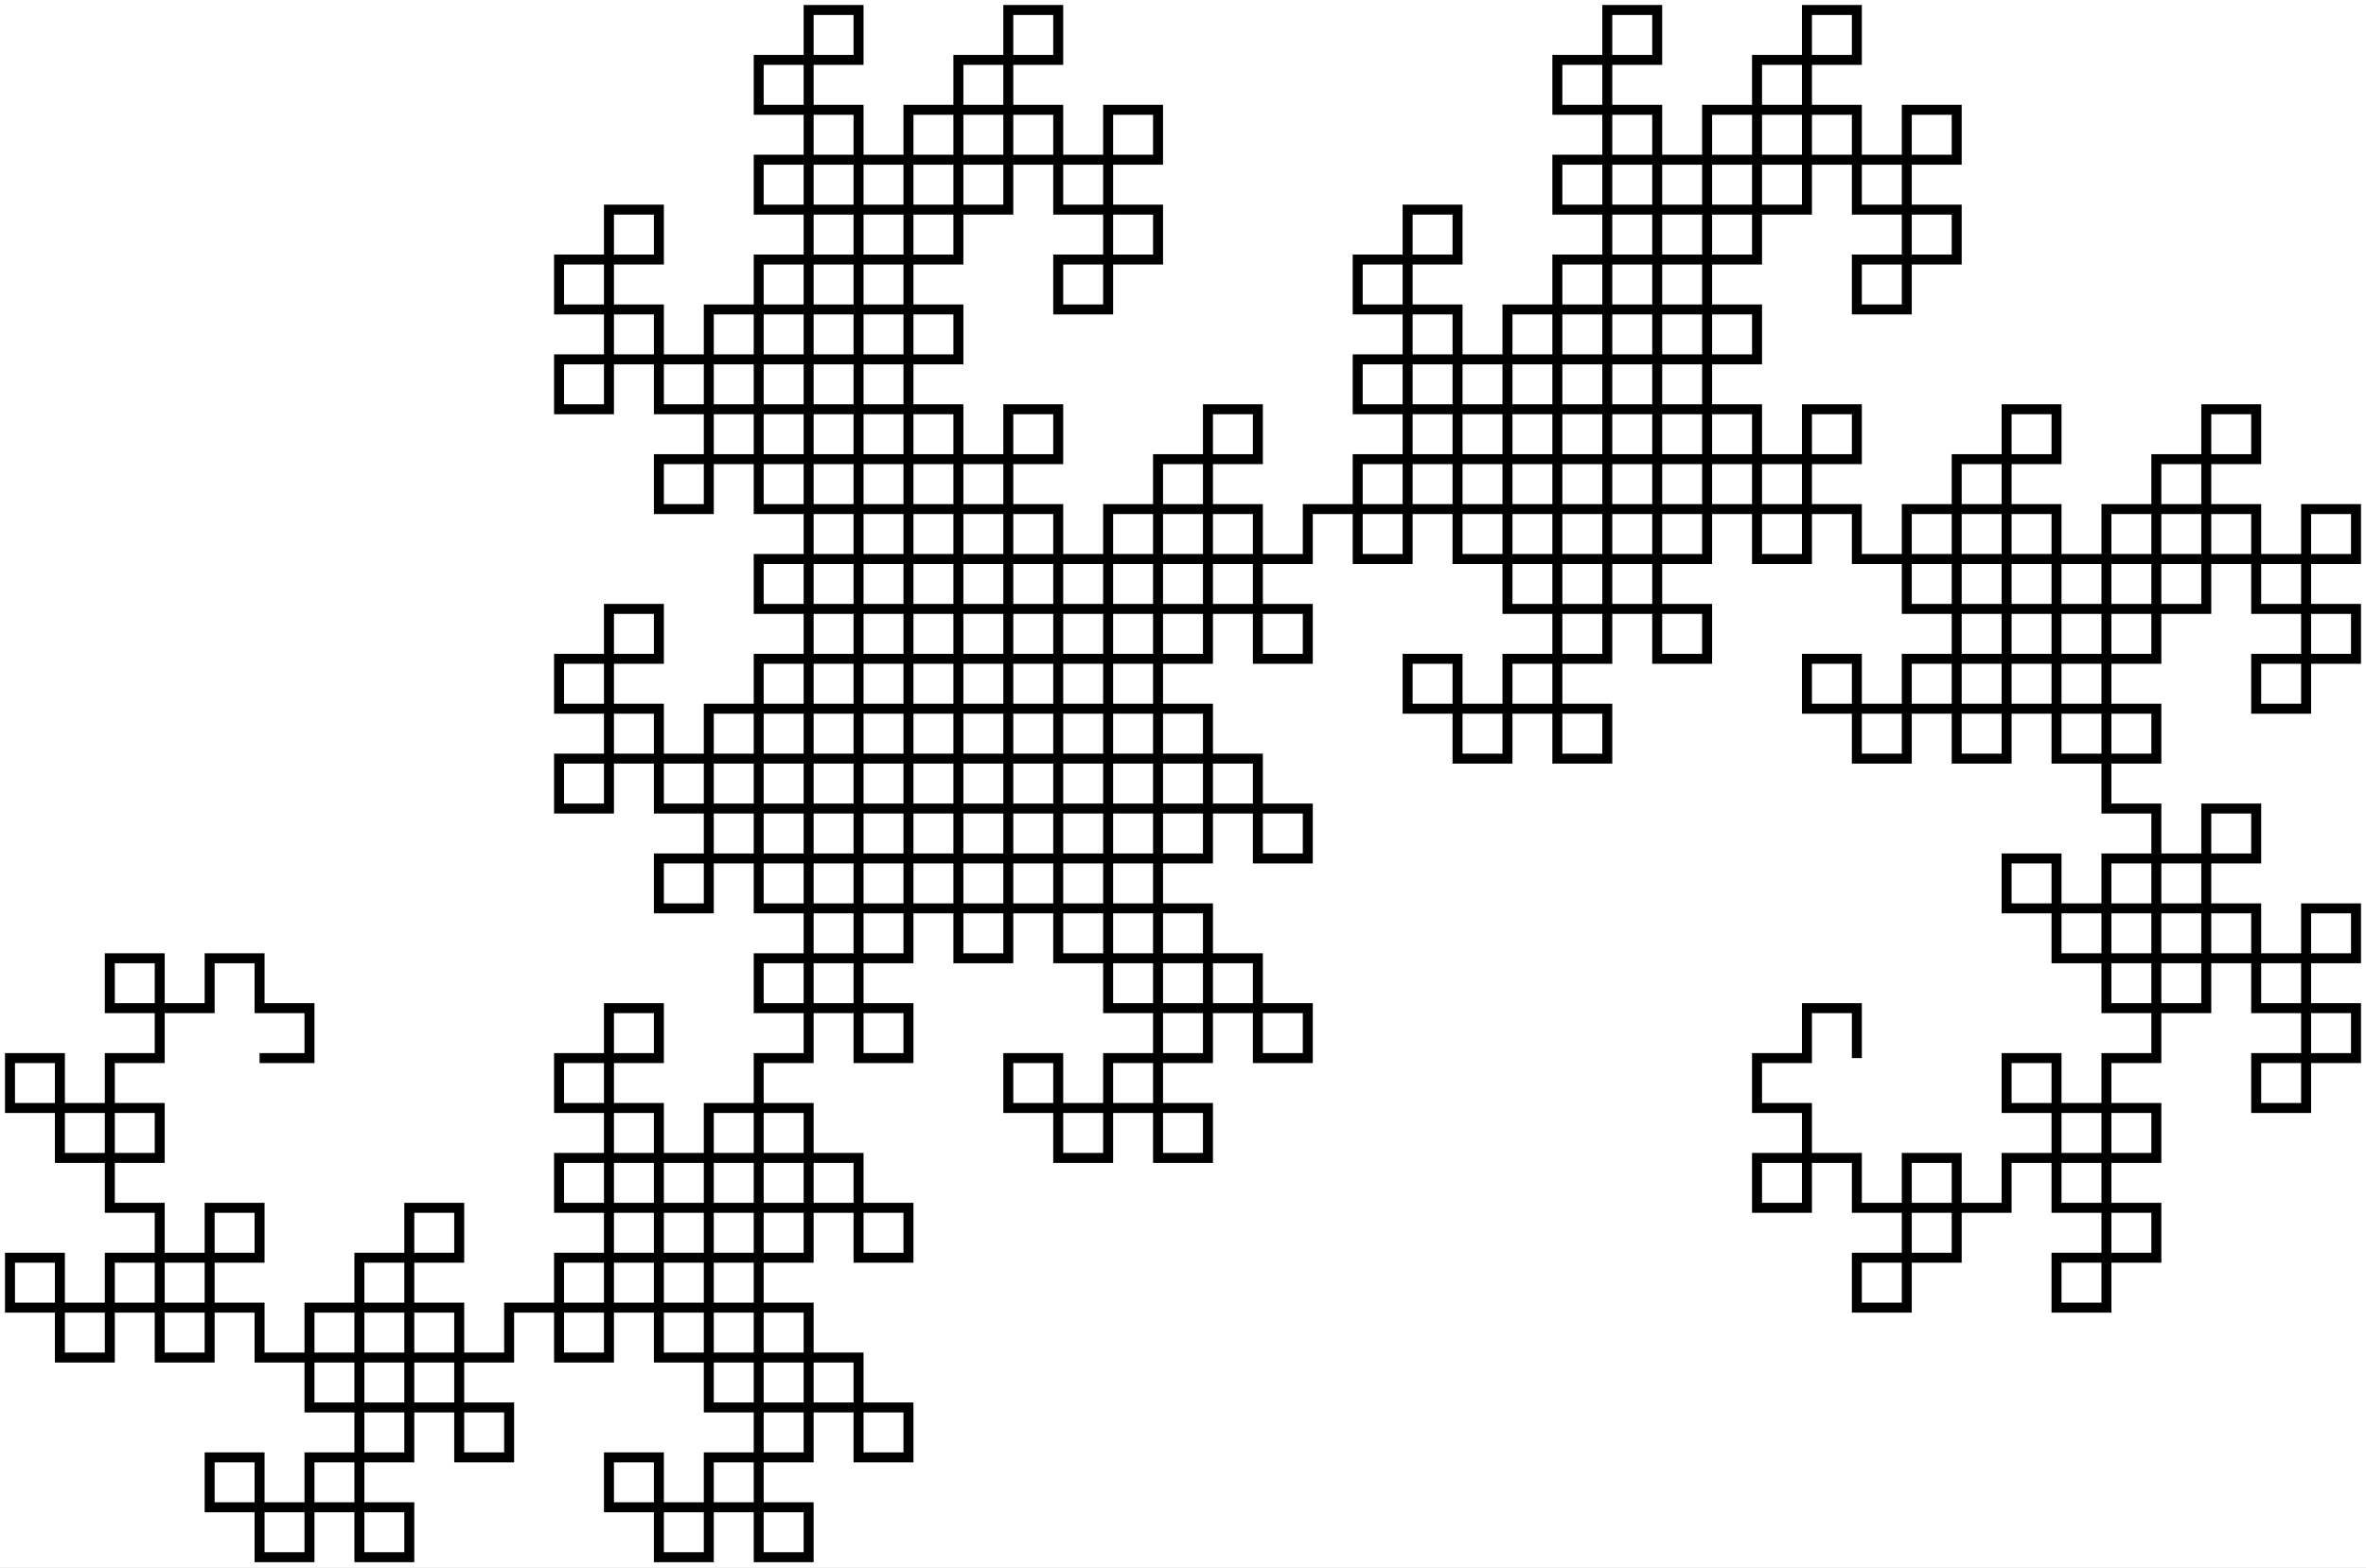
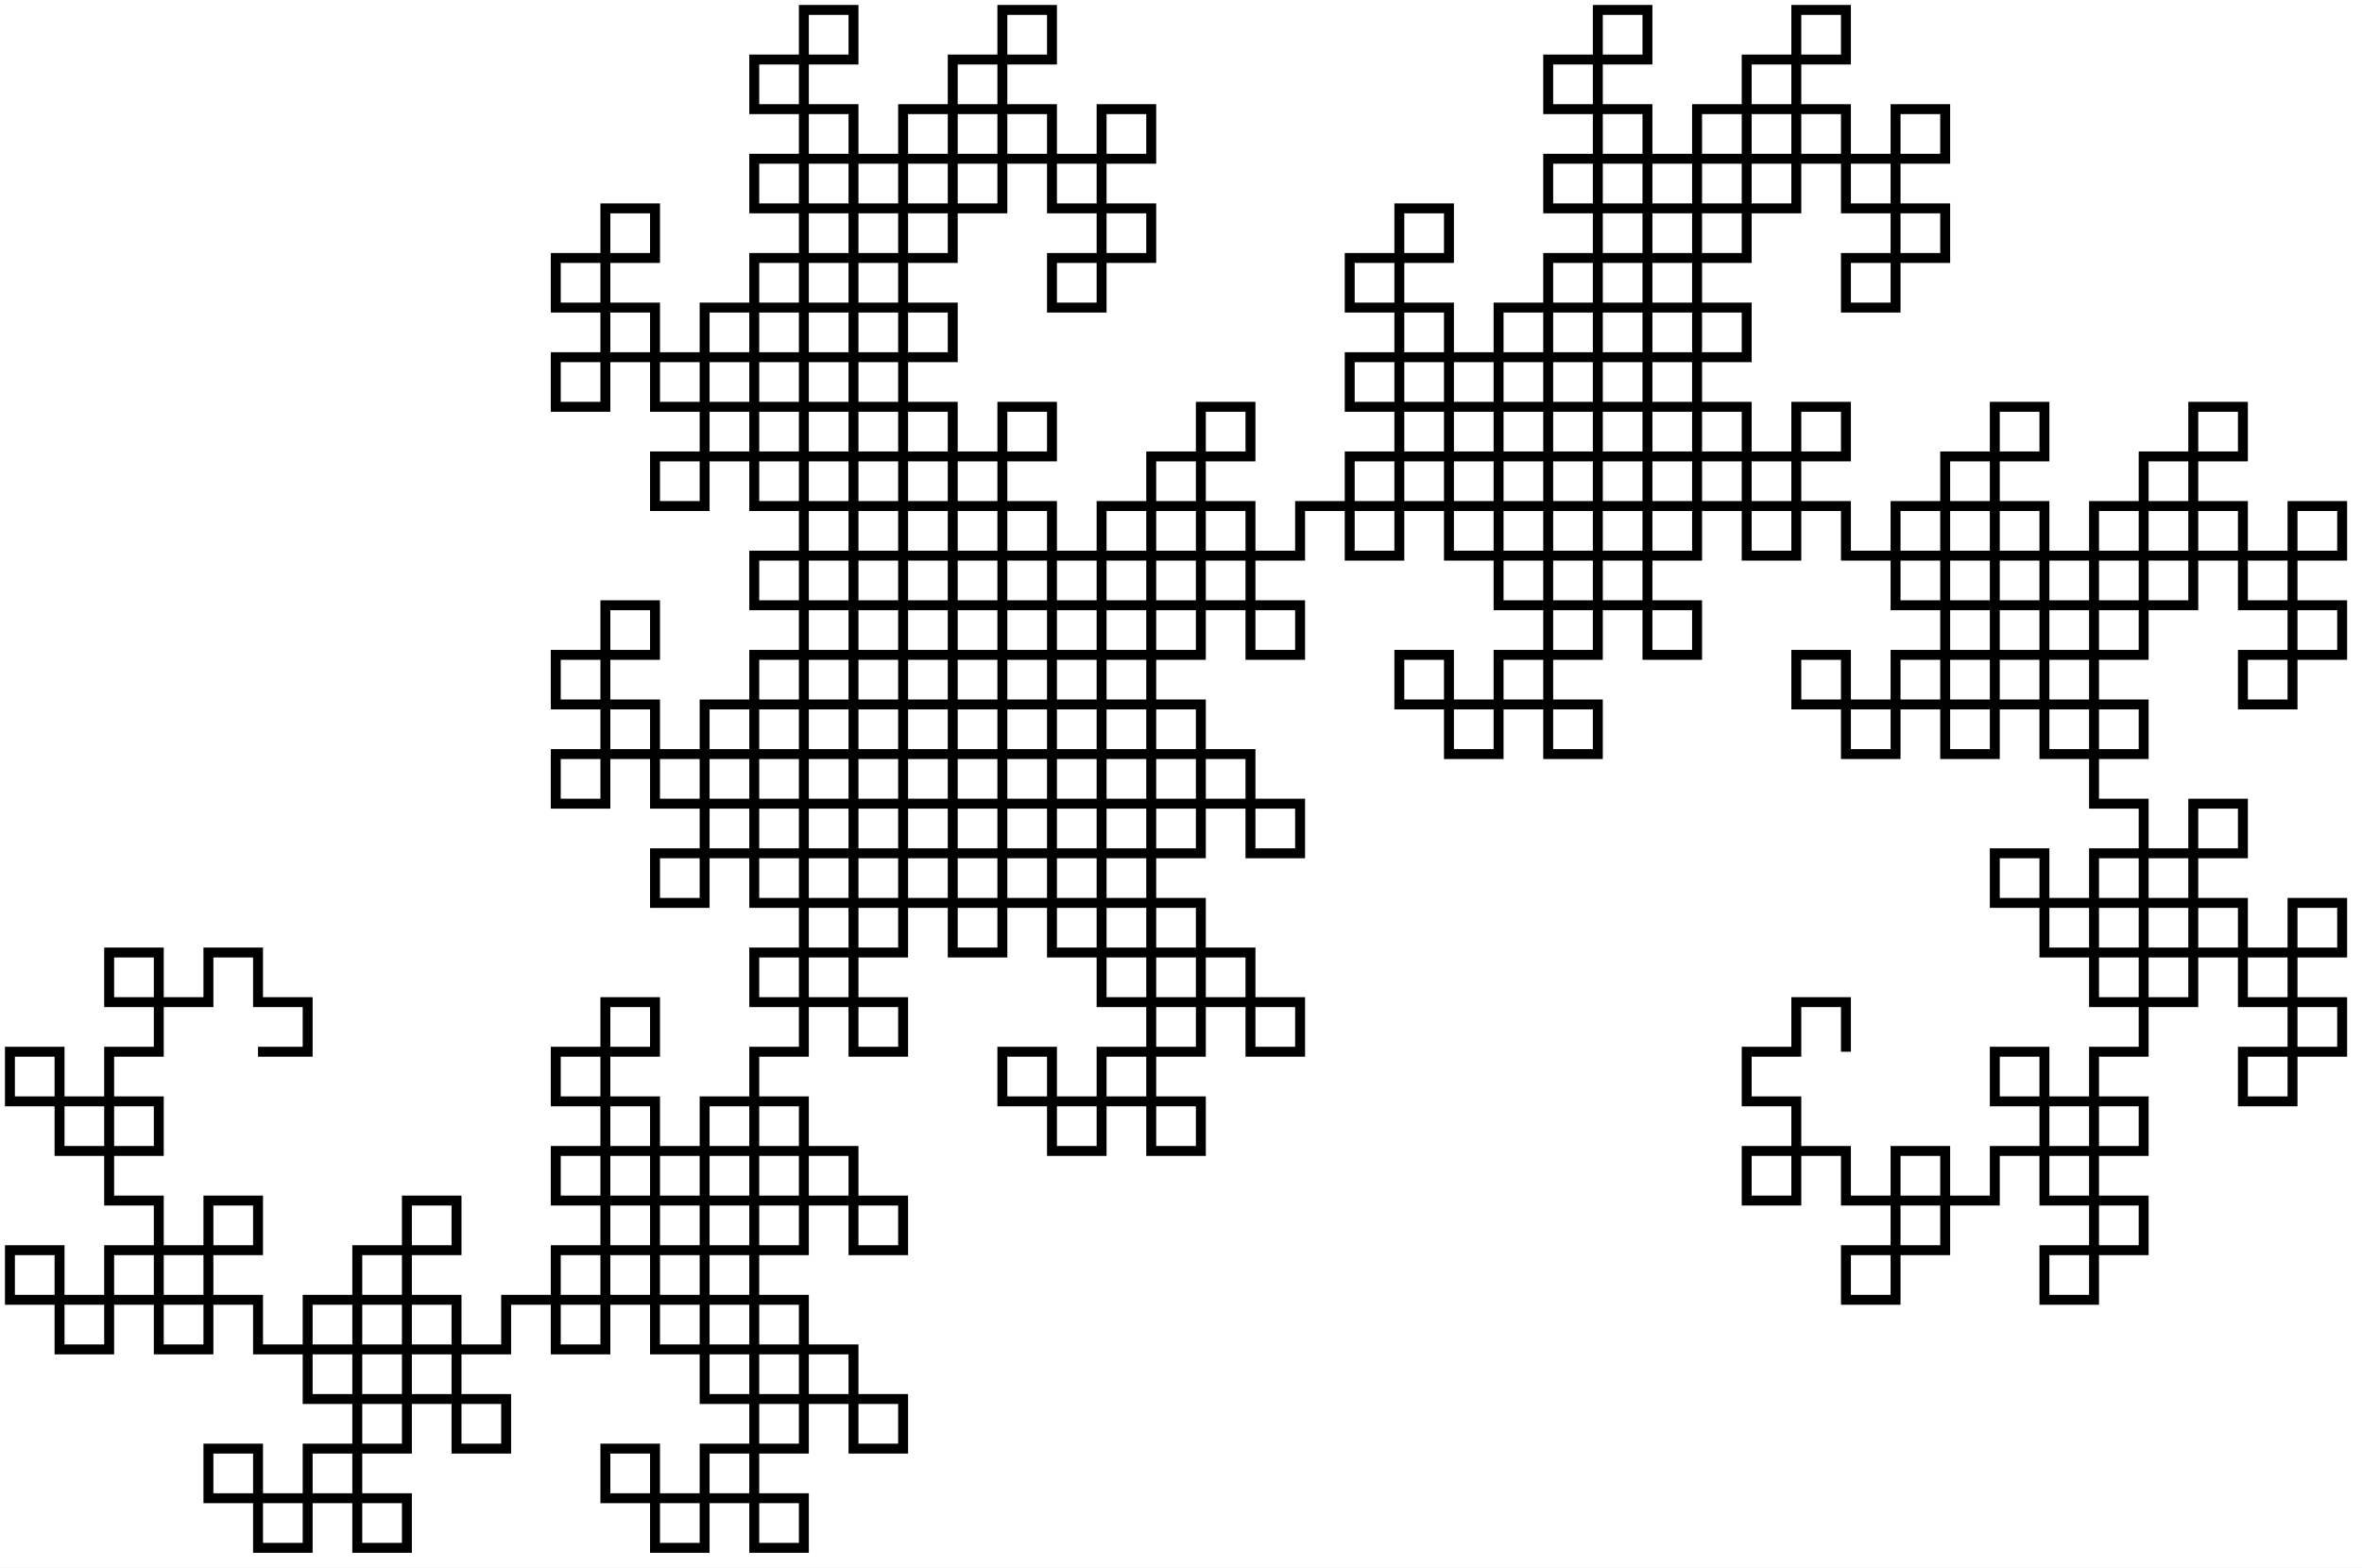
- <svg xmlns="http://www.w3.org/2000/svg" width="237" height="157">
+ <svg xmlns="http://www.w3.org/2000/svg" width="238" height="158">
  <rect width="100%" height="100%" style="fill: white" />
  <g stroke="black" fill="none" stroke-width="1">
    <path d="M 186 106 L 186 101 L 181 101 L 181 106 L 176 106 L 176 111 L 181 111 L 181 116 L 176 116 L 176 121 L 181 121 L 181 116 L 186 116 L 186 121 L 191 121 L 191 126 L 186 126 L 186 131 L 191 131 L 191 126 L 196 126 L 196 121 L 191 121 L 191 116 L 196 116 L 196 121 L 201 121 L 201 116 L 206 116 L 206 121 L 211 121 L 211 126 L 206 126 L 206 131 L 211 131 L 211 126 L 216 126 L 216 121 L 211 121 L 211 116 L 216 116 L 216 111 L 211 111 L 211 116 L 206 116 L 206 111 L 201 111 L 201 106 L 206 106 L 206 111 L 211 111 L 211 106 L 216 106 L 216 101 L 211 101 L 211 96 L 216 96 L 216 101 L 221 101 L 221 96 L 226 96 L 226 101 L 231 101 L 231 106 L 226 106 L 226 111 L 231 111 L 231 106 L 236 106 L 236 101 L 231 101 L 231 96 L 236 96 L 236 91 L 231 91 L 231 96 L 226 96 L 226 91 L 221 91 L 221 86 L 226 86 L 226 81 L 221 81 L 221 86 L 216 86 L 216 91 L 221 91 L 221 96 L 216 96 L 216 91 L 211 91 L 211 96 L 206 96 L 206 91 L 201 91 L 201 86 L 206 86 L 206 91 L 211 91 L 211 86 L 216 86 L 216 81 L 211 81 L 211 76 L 216 76 L 216 71 L 211 71 L 211 76 L 206 76 L 206 71 L 201 71 L 201 66 L 206 66 L 206 71 L 211 71 L 211 66 L 216 66 L 216 61 L 211 61 L 211 56 L 216 56 L 216 61 L 221 61 L 221 56 L 226 56 L 226 61 L 231 61 L 231 66 L 226 66 L 226 71 L 231 71 L 231 66 L 236 66 L 236 61 L 231 61 L 231 56 L 236 56 L 236 51 L 231 51 L 231 56 L 226 56 L 226 51 L 221 51 L 221 46 L 226 46 L 226 41 L 221 41 L 221 46 L 216 46 L 216 51 L 221 51 L 221 56 L 216 56 L 216 51 L 211 51 L 211 56 L 206 56 L 206 51 L 201 51 L 201 46 L 206 46 L 206 41 L 201 41 L 201 46 L 196 46 L 196 51 L 201 51 L 201 56 L 196 56 L 196 61 L 201 61 L 201 56 L 206 56 L 206 61 L 211 61 L 211 66 L 206 66 L 206 61 L 201 61 L 201 66 L 196 66 L 196 71 L 201 71 L 201 76 L 196 76 L 196 71 L 191 71 L 191 76 L 186 76 L 186 71 L 181 71 L 181 66 L 186 66 L 186 71 L 191 71 L 191 66 L 196 66 L 196 61 L 191 61 L 191 56 L 196 56 L 196 51 L 191 51 L 191 56 L 186 56 L 186 51 L 181 51 L 181 46 L 186 46 L 186 41 L 181 41 L 181 46 L 176 46 L 176 51 L 181 51 L 181 56 L 176 56 L 176 51 L 171 51 L 171 56 L 166 56 L 166 51 L 161 51 L 161 46 L 166 46 L 166 51 L 171 51 L 171 46 L 176 46 L 176 41 L 171 41 L 171 36 L 176 36 L 176 31 L 171 31 L 171 36 L 166 36 L 166 31 L 161 31 L 161 26 L 166 26 L 166 31 L 171 31 L 171 26 L 176 26 L 176 21 L 171 21 L 171 16 L 176 16 L 176 21 L 181 21 L 181 16 L 186 16 L 186 21 L 191 21 L 191 26 L 186 26 L 186 31 L 191 31 L 191 26 L 196 26 L 196 21 L 191 21 L 191 16 L 196 16 L 196 11 L 191 11 L 191 16 L 186 16 L 186 11 L 181 11 L 181 6 L 186 6 L 186 1 L 181 1 L 181 6 L 176 6 L 176 11 L 181 11 L 181 16 L 176 16 L 176 11 L 171 11 L 171 16 L 166 16 L 166 11 L 161 11 L 161 6 L 166 6 L 166 1 L 161 1 L 161 6 L 156 6 L 156 11 L 161 11 L 161 16 L 156 16 L 156 21 L 161 21 L 161 16 L 166 16 L 166 21 L 171 21 L 171 26 L 166 26 L 166 21 L 161 21 L 161 26 L 156 26 L 156 31 L 161 31 L 161 36 L 156 36 L 156 31 L 151 31 L 151 36 L 146 36 L 146 31 L 141 31 L 141 26 L 146 26 L 146 21 L 141 21 L 141 26 L 136 26 L 136 31 L 141 31 L 141 36 L 136 36 L 136 41 L 141 41 L 141 36 L 146 36 L 146 41 L 151 41 L 151 46 L 146 46 L 146 51 L 151 51 L 151 46 L 156 46 L 156 41 L 151 41 L 151 36 L 156 36 L 156 41 L 161 41 L 161 36 L 166 36 L 166 41 L 171 41 L 171 46 L 166 46 L 166 41 L 161 41 L 161 46 L 156 46 L 156 51 L 161 51 L 161 56 L 156 56 L 156 61 L 161 61 L 161 56 L 166 56 L 166 61 L 171 61 L 171 66 L 166 66 L 166 61 L 161 61 L 161 66 L 156 66 L 156 71 L 161 71 L 161 76 L 156 76 L 156 71 L 151 71 L 151 76 L 146 76 L 146 71 L 141 71 L 141 66 L 146 66 L 146 71 L 151 71 L 151 66 L 156 66 L 156 61 L 151 61 L 151 56 L 156 56 L 156 51 L 151 51 L 151 56 L 146 56 L 146 51 L 141 51 L 141 46 L 146 46 L 146 41 L 141 41 L 141 46 L 136 46 L 136 51 L 141 51 L 141 56 L 136 56 L 136 51 L 131 51 L 131 56 L 126 56 L 126 51 L 121 51 L 121 46 L 126 46 L 126 41 L 121 41 L 121 46 L 116 46 L 116 51 L 121 51 L 121 56 L 116 56 L 116 61 L 121 61 L 121 56 L 126 56 L 126 61 L 131 61 L 131 66 L 126 66 L 126 61 L 121 61 L 121 66 L 116 66 L 116 71 L 121 71 L 121 76 L 116 76 L 116 71 L 111 71 L 111 76 L 106 76 L 106 71 L 101 71 L 101 66 L 106 66 L 106 71 L 111 71 L 111 66 L 116 66 L 116 61 L 111 61 L 111 56 L 116 56 L 116 51 L 111 51 L 111 56 L 106 56 L 106 51 L 101 51 L 101 46 L 106 46 L 106 41 L 101 41 L 101 46 L 96 46 L 96 51 L 101 51 L 101 56 L 96 56 L 96 51 L 91 51 L 91 56 L 86 56 L 86 51 L 81 51 L 81 46 L 86 46 L 86 51 L 91 51 L 91 46 L 96 46 L 96 41 L 91 41 L 91 36 L 96 36 L 96 31 L 91 31 L 91 36 L 86 36 L 86 31 L 81 31 L 81 26 L 86 26 L 86 31 L 91 31 L 91 26 L 96 26 L 96 21 L 91 21 L 91 16 L 96 16 L 96 21 L 101 21 L 101 16 L 106 16 L 106 21 L 111 21 L 111 26 L 106 26 L 106 31 L 111 31 L 111 26 L 116 26 L 116 21 L 111 21 L 111 16 L 116 16 L 116 11 L 111 11 L 111 16 L 106 16 L 106 11 L 101 11 L 101 6 L 106 6 L 106 1 L 101 1 L 101 6 L 96 6 L 96 11 L 101 11 L 101 16 L 96 16 L 96 11 L 91 11 L 91 16 L 86 16 L 86 11 L 81 11 L 81 6 L 86 6 L 86 1 L 81 1 L 81 6 L 76 6 L 76 11 L 81 11 L 81 16 L 76 16 L 76 21 L 81 21 L 81 16 L 86 16 L 86 21 L 91 21 L 91 26 L 86 26 L 86 21 L 81 21 L 81 26 L 76 26 L 76 31 L 81 31 L 81 36 L 76 36 L 76 31 L 71 31 L 71 36 L 66 36 L 66 31 L 61 31 L 61 26 L 66 26 L 66 21 L 61 21 L 61 26 L 56 26 L 56 31 L 61 31 L 61 36 L 56 36 L 56 41 L 61 41 L 61 36 L 66 36 L 66 41 L 71 41 L 71 46 L 66 46 L 66 51 L 71 51 L 71 46 L 76 46 L 76 41 L 71 41 L 71 36 L 76 36 L 76 41 L 81 41 L 81 36 L 86 36 L 86 41 L 91 41 L 91 46 L 86 46 L 86 41 L 81 41 L 81 46 L 76 46 L 76 51 L 81 51 L 81 56 L 76 56 L 76 61 L 81 61 L 81 56 L 86 56 L 86 61 L 91 61 L 91 66 L 86 66 L 86 61 L 81 61 L 81 66 L 76 66 L 76 71 L 81 71 L 81 76 L 76 76 L 76 71 L 71 71 L 71 76 L 66 76 L 66 71 L 61 71 L 61 66 L 66 66 L 66 61 L 61 61 L 61 66 L 56 66 L 56 71 L 61 71 L 61 76 L 56 76 L 56 81 L 61 81 L 61 76 L 66 76 L 66 81 L 71 81 L 71 86 L 66 86 L 66 91 L 71 91 L 71 86 L 76 86 L 76 81 L 71 81 L 71 76 L 76 76 L 76 81 L 81 81 L 81 76 L 86 76 L 86 81 L 91 81 L 91 86 L 86 86 L 86 91 L 91 91 L 91 86 L 96 86 L 96 81 L 91 81 L 91 76 L 96 76 L 96 71 L 91 71 L 91 76 L 86 76 L 86 71 L 81 71 L 81 66 L 86 66 L 86 71 L 91 71 L 91 66 L 96 66 L 96 61 L 91 61 L 91 56 L 96 56 L 96 61 L 101 61 L 101 56 L 106 56 L 106 61 L 111 61 L 111 66 L 106 66 L 106 61 L 101 61 L 101 66 L 96 66 L 96 71 L 101 71 L 101 76 L 96 76 L 96 81 L 101 81 L 101 76 L 106 76 L 106 81 L 111 81 L 111 86 L 106 86 L 106 91 L 111 91 L 111 86 L 116 86 L 116 81 L 111 81 L 111 76 L 116 76 L 116 81 L 121 81 L 121 76 L 126 76 L 126 81 L 131 81 L 131 86 L 126 86 L 126 81 L 121 81 L 121 86 L 116 86 L 116 91 L 121 91 L 121 96 L 116 96 L 116 101 L 121 101 L 121 96 L 126 96 L 126 101 L 131 101 L 131 106 L 126 106 L 126 101 L 121 101 L 121 106 L 116 106 L 116 111 L 121 111 L 121 116 L 116 116 L 116 111 L 111 111 L 111 116 L 106 116 L 106 111 L 101 111 L 101 106 L 106 106 L 106 111 L 111 111 L 111 106 L 116 106 L 116 101 L 111 101 L 111 96 L 116 96 L 116 91 L 111 91 L 111 96 L 106 96 L 106 91 L 101 91 L 101 86 L 106 86 L 106 81 L 101 81 L 101 86 L 96 86 L 96 91 L 101 91 L 101 96 L 96 96 L 96 91 L 91 91 L 91 96 L 86 96 L 86 91 L 81 91 L 81 86 L 86 86 L 86 81 L 81 81 L 81 86 L 76 86 L 76 91 L 81 91 L 81 96 L 76 96 L 76 101 L 81 101 L 81 96 L 86 96 L 86 101 L 91 101 L 91 106 L 86 106 L 86 101 L 81 101 L 81 106 L 76 106 L 76 111 L 81 111 L 81 116 L 76 116 L 76 111 L 71 111 L 71 116 L 66 116 L 66 111 L 61 111 L 61 106 L 66 106 L 66 101 L 61 101 L 61 106 L 56 106 L 56 111 L 61 111 L 61 116 L 56 116 L 56 121 L 61 121 L 61 116 L 66 116 L 66 121 L 71 121 L 71 126 L 66 126 L 66 131 L 71 131 L 71 126 L 76 126 L 76 121 L 71 121 L 71 116 L 76 116 L 76 121 L 81 121 L 81 116 L 86 116 L 86 121 L 91 121 L 91 126 L 86 126 L 86 121 L 81 121 L 81 126 L 76 126 L 76 131 L 81 131 L 81 136 L 76 136 L 76 141 L 81 141 L 81 136 L 86 136 L 86 141 L 91 141 L 91 146 L 86 146 L 86 141 L 81 141 L 81 146 L 76 146 L 76 151 L 81 151 L 81 156 L 76 156 L 76 151 L 71 151 L 71 156 L 66 156 L 66 151 L 61 151 L 61 146 L 66 146 L 66 151 L 71 151 L 71 146 L 76 146 L 76 141 L 71 141 L 71 136 L 76 136 L 76 131 L 71 131 L 71 136 L 66 136 L 66 131 L 61 131 L 61 126 L 66 126 L 66 121 L 61 121 L 61 126 L 56 126 L 56 131 L 61 131 L 61 136 L 56 136 L 56 131 L 51 131 L 51 136 L 46 136 L 46 131 L 41 131 L 41 126 L 46 126 L 46 121 L 41 121 L 41 126 L 36 126 L 36 131 L 41 131 L 41 136 L 36 136 L 36 141 L 41 141 L 41 136 L 46 136 L 46 141 L 51 141 L 51 146 L 46 146 L 46 141 L 41 141 L 41 146 L 36 146 L 36 151 L 41 151 L 41 156 L 36 156 L 36 151 L 31 151 L 31 156 L 26 156 L 26 151 L 21 151 L 21 146 L 26 146 L 26 151 L 31 151 L 31 146 L 36 146 L 36 141 L 31 141 L 31 136 L 36 136 L 36 131 L 31 131 L 31 136 L 26 136 L 26 131 L 21 131 L 21 126 L 26 126 L 26 121 L 21 121 L 21 126 L 16 126 L 16 131 L 21 131 L 21 136 L 16 136 L 16 131 L 11 131 L 11 136 L 6 136 L 6 131 L 1 131 L 1 126 L 6 126 L 6 131 L 11 131 L 11 126 L 16 126 L 16 121 L 11 121 L 11 116 L 16 116 L 16 111 L 11 111 L 11 116 L 6 116 L 6 111 L 1 111 L 1 106 L 6 106 L 6 111 L 11 111 L 11 106 L 16 106 L 16 101 L 11 101 L 11 96 L 16 96 L 16 101 L 21 101 L 21 96 L 26 96 L 26 101 L 31 101 L 31 106 L 26 106 " />
  </g>
</svg>
